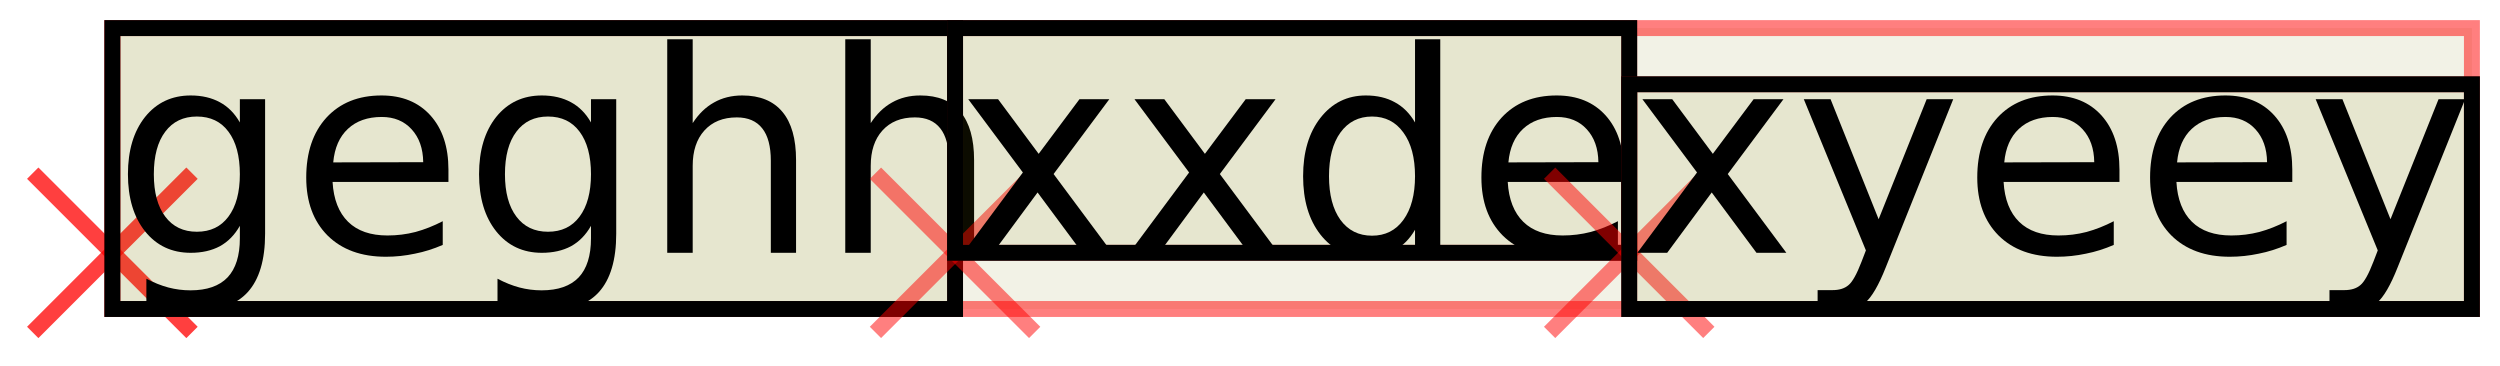
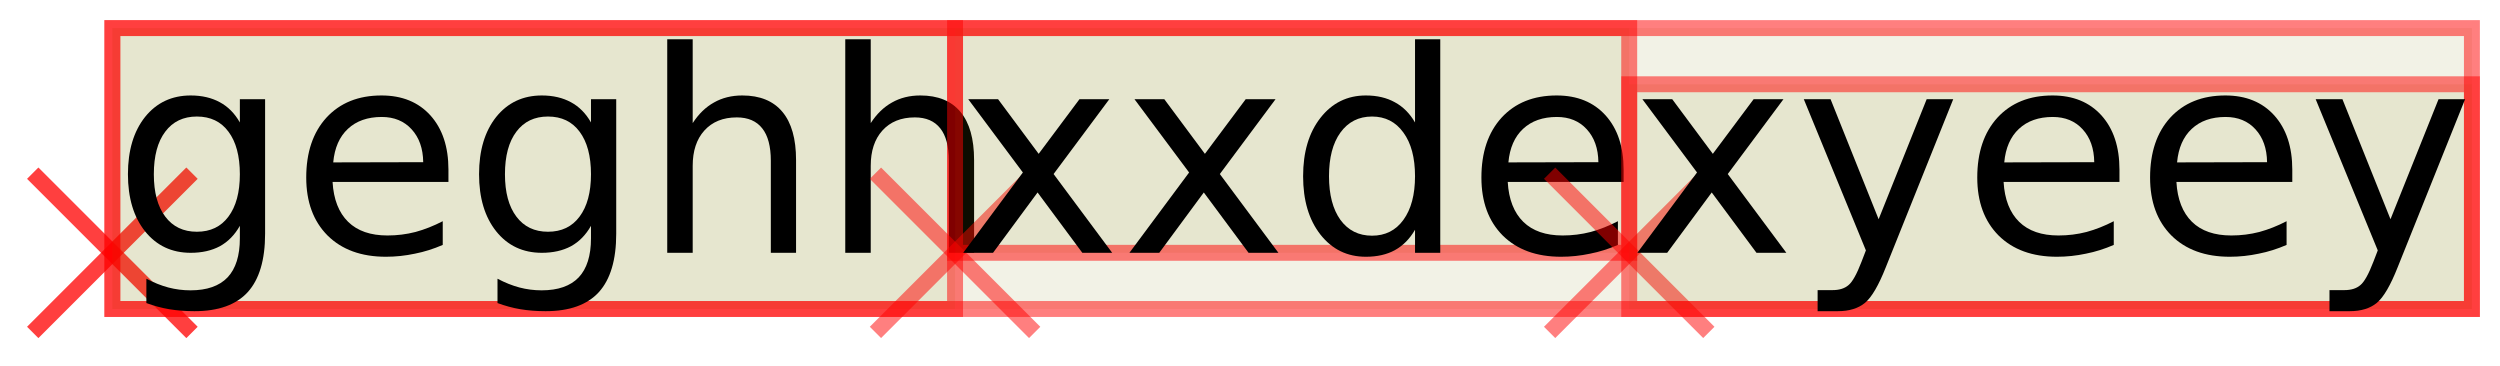
<svg xmlns="http://www.w3.org/2000/svg" xmlns:xlink="http://www.w3.org/1999/xlink" width="178pt" height="26pt" viewBox="0 0 178 26" version="1.1">
  <defs>
    <g>
      <symbol overflow="visible" id="glyph0-0">
        <path style="stroke:none;" d="M 1 3.531 L 1 -14.109 L 11 -14.109 L 11 3.531 Z M 2.125 2.422 L 9.891 2.422 L 9.891 -12.984 L 2.125 -12.984 Z M 2.125 2.422 " />
      </symbol>
      <symbol overflow="visible" id="glyph0-1">
        <path style="stroke:none;" d="M 9.078 -5.594 C 9.078 -6.895 8.805 -7.906 8.266 -8.625 C 7.734 -9.344 6.984 -9.703 6.016 -9.703 C 5.055 -9.703 4.305 -9.344 3.766 -8.625 C 3.223 -7.906 2.953 -6.895 2.953 -5.594 C 2.953 -4.301 3.223 -3.297 3.766 -2.578 C 4.305 -1.859 5.055 -1.5 6.016 -1.5 C 6.984 -1.5 7.734 -1.859 8.266 -2.578 C 8.805 -3.297 9.078 -4.301 9.078 -5.594 Z M 10.875 -1.359 C 10.875 0.504 10.461 1.891 9.641 2.797 C 8.816 3.703 7.551 4.156 5.844 4.156 C 5.207 4.156 4.609 4.109 4.047 4.016 C 3.492 3.922 2.953 3.773 2.422 3.578 L 2.422 1.844 C 2.953 2.125 3.473 2.332 3.984 2.469 C 4.492 2.602 5.02 2.672 5.562 2.672 C 6.738 2.672 7.617 2.363 8.203 1.75 C 8.785 1.133 9.078 0.207 9.078 -1.031 L 9.078 -1.922 C 8.711 -1.273 8.238 -0.789 7.656 -0.469 C 7.07 -0.156 6.379 0 5.578 0 C 4.234 0 3.148 -0.508 2.328 -1.531 C 1.516 -2.551 1.109 -3.906 1.109 -5.594 C 1.109 -7.289 1.516 -8.648 2.328 -9.672 C 3.148 -10.691 4.234 -11.203 5.578 -11.203 C 6.379 -11.203 7.07 -11.039 7.656 -10.719 C 8.238 -10.406 8.711 -9.926 9.078 -9.281 L 9.078 -10.938 L 10.875 -10.938 Z M 10.875 -1.359 " />
      </symbol>
      <symbol overflow="visible" id="glyph0-2">
        <path style="stroke:none;" d="M 11.234 -5.922 L 11.234 -5.047 L 2.984 -5.047 C 3.055 -3.805 3.426 -2.859 4.094 -2.203 C 4.758 -1.555 5.691 -1.234 6.891 -1.234 C 7.578 -1.234 8.242 -1.316 8.891 -1.484 C 9.535 -1.66 10.18 -1.914 10.828 -2.25 L 10.828 -0.562 C 10.18 -0.281 9.52 -0.07 8.844 0.062 C 8.164 0.207 7.477 0.281 6.781 0.281 C 5.031 0.281 3.645 -0.223 2.625 -1.234 C 1.613 -2.254 1.109 -3.629 1.109 -5.359 C 1.109 -7.148 1.586 -8.57 2.547 -9.625 C 3.516 -10.676 4.82 -11.203 6.469 -11.203 C 7.938 -11.203 9.098 -10.727 9.953 -9.781 C 10.805 -8.832 11.234 -7.547 11.234 -5.922 Z M 9.438 -6.453 C 9.426 -7.43 9.148 -8.211 8.609 -8.797 C 8.078 -9.379 7.367 -9.672 6.484 -9.672 C 5.484 -9.672 4.68 -9.391 4.078 -8.828 C 3.473 -8.266 3.125 -7.469 3.031 -6.438 Z M 9.438 -6.453 " />
      </symbol>
      <symbol overflow="visible" id="glyph0-3">
        <path style="stroke:none;" d="M 10.984 -6.609 L 10.984 0 L 9.188 0 L 9.188 -6.547 C 9.188 -7.578 8.984 -8.348 8.578 -8.859 C 8.172 -9.379 7.566 -9.641 6.766 -9.641 C 5.785 -9.641 5.016 -9.328 4.453 -8.703 C 3.898 -8.086 3.625 -7.25 3.625 -6.188 L 3.625 0 L 1.812 0 L 1.812 -15.203 L 3.625 -15.203 L 3.625 -9.234 C 4.051 -9.891 4.555 -10.379 5.141 -10.703 C 5.723 -11.035 6.395 -11.203 7.156 -11.203 C 8.414 -11.203 9.367 -10.812 10.016 -10.031 C 10.66 -9.258 10.984 -8.117 10.984 -6.609 Z M 10.984 -6.609 " />
      </symbol>
      <symbol overflow="visible" id="glyph0-4">
        <path style="stroke:none;" d="M 10.984 -10.938 L 7.016 -5.609 L 11.188 0 L 9.062 0 L 5.875 -4.297 L 2.703 0 L 0.578 0 L 4.828 -5.719 L 0.938 -10.938 L 3.062 -10.938 L 5.953 -7.047 L 8.859 -10.938 Z M 10.984 -10.938 " />
      </symbol>
      <symbol overflow="visible" id="glyph0-5">
        <path style="stroke:none;" d="M 9.078 -9.281 L 9.078 -15.203 L 10.875 -15.203 L 10.875 0 L 9.078 0 L 9.078 -1.641 C 8.703 -0.992 8.223 -0.508 7.641 -0.188 C 7.066 0.125 6.379 0.281 5.578 0.281 C 4.254 0.281 3.176 -0.242 2.344 -1.297 C 1.52 -2.348 1.109 -3.734 1.109 -5.453 C 1.109 -7.172 1.52 -8.555 2.344 -9.609 C 3.176 -10.672 4.254 -11.203 5.578 -11.203 C 6.379 -11.203 7.066 -11.039 7.641 -10.719 C 8.223 -10.406 8.703 -9.926 9.078 -9.281 Z M 2.953 -5.453 C 2.953 -4.141 3.223 -3.102 3.766 -2.344 C 4.316 -1.594 5.066 -1.219 6.016 -1.219 C 6.961 -1.219 7.707 -1.594 8.25 -2.344 C 8.801 -3.102 9.078 -4.141 9.078 -5.453 C 9.078 -6.773 8.801 -7.812 8.25 -8.562 C 7.707 -9.32 6.961 -9.703 6.016 -9.703 C 5.066 -9.703 4.316 -9.32 3.766 -8.562 C 3.223 -7.812 2.953 -6.773 2.953 -5.453 Z M 2.953 -5.453 " />
      </symbol>
      <symbol overflow="visible" id="glyph0-6">
        <path style="stroke:none;" d="M 6.438 1.016 C 5.926 2.316 5.43 3.164 4.953 3.562 C 4.473 3.957 3.828 4.156 3.016 4.156 L 1.578 4.156 L 1.578 2.656 L 2.641 2.656 C 3.129 2.656 3.508 2.535 3.781 2.297 C 4.062 2.066 4.367 1.516 4.703 0.641 L 5.016 -0.172 L 0.594 -10.938 L 2.5 -10.938 L 5.922 -2.391 L 9.344 -10.938 L 11.234 -10.938 Z M 6.438 1.016 " />
      </symbol>
    </g>
  </defs>
  <g id="surface157">
    <path style="fill:none;stroke-width:0.567;stroke-linecap:butt;stroke-linejoin:miter;stroke:rgb(100%,0%,0%);stroke-opacity:0.5;stroke-miterlimit:10;" d="M -2.834 2.834 L 2.834 -2.834 " transform="matrix(2,0,0,2,8,18)" />
    <path style="fill:none;stroke-width:0.567;stroke-linecap:butt;stroke-linejoin:miter;stroke:rgb(100%,0%,0%);stroke-opacity:0.5;stroke-miterlimit:10;" d="M 2.834 2.834 L -2.834 -2.834 " transform="matrix(2,0,0,2,8,18)" />
    <path style="fill-rule:nonzero;fill:rgb(50%,50%,0%);fill-opacity:0.1;stroke-width:0.567;stroke-linecap:butt;stroke-linejoin:miter;stroke:rgb(100%,0%,0%);stroke-opacity:0.5;stroke-miterlimit:10;" d="M 0 2 L 84 2 L 84 -8 L 0 -8 Z M 0 2 " transform="matrix(2,0,0,2,8,18)" />
    <path style="fill:none;stroke-width:0.567;stroke-linecap:butt;stroke-linejoin:miter;stroke:rgb(100%,0%,0%);stroke-opacity:0.5;stroke-miterlimit:10;" d="M -2.834 2.834 L 2.834 -2.834 " transform="matrix(2,0,0,2,8,18)" />
    <path style="fill:none;stroke-width:0.567;stroke-linecap:butt;stroke-linejoin:miter;stroke:rgb(100%,0%,0%);stroke-opacity:0.5;stroke-miterlimit:10;" d="M 2.834 2.834 L -2.834 -2.834 " transform="matrix(2,0,0,2,8,18)" />
    <path style="fill-rule:nonzero;fill:rgb(50%,50%,0%);fill-opacity:0.1;stroke-width:0.567;stroke-linecap:butt;stroke-linejoin:miter;stroke:rgb(100%,0%,0%);stroke-opacity:0.5;stroke-miterlimit:10;" d="M 0 2 L 30 2 L 30 -8 L 0 -8 Z M 0 2 " transform="matrix(2,0,0,2,8,18)" />
    <g style="fill:rgb(0%,0%,0%);fill-opacity:1;">
      <use xlink:href="#glyph0-1" x="8" y="18" />
      <use xlink:href="#glyph0-2" x="20.695" y="18" />
      <use xlink:href="#glyph0-1" x="33" y="18" />
      <use xlink:href="#glyph0-3" x="45.695" y="18" />
      <use xlink:href="#glyph0-3" x="58.371" y="18" />
    </g>
-     <path style="fill:none;stroke-width:0.567;stroke-linecap:butt;stroke-linejoin:miter;stroke:rgb(0%,0%,0%);stroke-opacity:1;stroke-miterlimit:10;" d="M 0 2 L 30 2 L 30 -8 L 0 -8 Z M 0 2 " transform="matrix(2,0,0,2,8,18)" />
    <path style="fill:none;stroke-width:0.567;stroke-linecap:butt;stroke-linejoin:miter;stroke:rgb(100%,0%,0%);stroke-opacity:0.5;stroke-miterlimit:10;" d="M 27.166 2.834 L 32.834 -2.834 " transform="matrix(2,0,0,2,8,18)" />
    <path style="fill:none;stroke-width:0.567;stroke-linecap:butt;stroke-linejoin:miter;stroke:rgb(100%,0%,0%);stroke-opacity:0.5;stroke-miterlimit:10;" d="M 32.834 2.834 L 27.166 -2.834 " transform="matrix(2,0,0,2,8,18)" />
    <path style="fill-rule:nonzero;fill:rgb(50%,50%,0%);fill-opacity:0.1;stroke-width:0.567;stroke-linecap:butt;stroke-linejoin:miter;stroke:rgb(100%,0%,0%);stroke-opacity:0.5;stroke-miterlimit:10;" d="M 30 0 L 54 0 L 54 -8 L 30 -8 Z M 30 0 " transform="matrix(2,0,0,2,8,18)" />
    <g style="fill:rgb(0%,0%,0%);fill-opacity:1;">
      <use xlink:href="#glyph0-4" x="68" y="18" />
      <use xlink:href="#glyph0-4" x="79.836" y="18" />
      <use xlink:href="#glyph0-5" x="91.672" y="18" />
      <use xlink:href="#glyph0-2" x="104.367" y="18" />
    </g>
-     <path style="fill:none;stroke-width:0.567;stroke-linecap:butt;stroke-linejoin:miter;stroke:rgb(0%,0%,0%);stroke-opacity:1;stroke-miterlimit:10;" d="M 0 0 L 24 0 L 24 -8 L 0 -8 Z M 0 0 " transform="matrix(2,0,0,2,68,18)" />
    <path style="fill:none;stroke-width:0.567;stroke-linecap:butt;stroke-linejoin:miter;stroke:rgb(100%,0%,0%);stroke-opacity:0.5;stroke-miterlimit:10;" d="M 51.166 2.834 L 56.834 -2.834 " transform="matrix(2,0,0,2,8,18)" />
    <path style="fill:none;stroke-width:0.567;stroke-linecap:butt;stroke-linejoin:miter;stroke:rgb(100%,0%,0%);stroke-opacity:0.5;stroke-miterlimit:10;" d="M 56.834 2.834 L 51.166 -2.834 " transform="matrix(2,0,0,2,8,18)" />
    <path style="fill-rule:nonzero;fill:rgb(50%,50%,0%);fill-opacity:0.1;stroke-width:0.567;stroke-linecap:butt;stroke-linejoin:miter;stroke:rgb(100%,0%,0%);stroke-opacity:0.5;stroke-miterlimit:10;" d="M 54 2 L 84 2 L 84 -6 L 54 -6 Z M 54 2 " transform="matrix(2,0,0,2,8,18)" />
    <g style="fill:rgb(0%,0%,0%);fill-opacity:1;">
      <use xlink:href="#glyph0-4" x="116" y="18" />
      <use xlink:href="#glyph0-6" x="127.836" y="18" />
      <use xlink:href="#glyph0-2" x="139.672" y="18" />
      <use xlink:href="#glyph0-2" x="151.977" y="18" />
      <use xlink:href="#glyph0-6" x="164.281" y="18" />
    </g>
-     <path style="fill:none;stroke-width:0.567;stroke-linecap:butt;stroke-linejoin:miter;stroke:rgb(0%,0%,0%);stroke-opacity:1;stroke-miterlimit:10;" d="M 0 2 L 30 2 L 30 -6 L 0 -6 Z M 0 2 " transform="matrix(2,0,0,2,116,18)" />
  </g>
</svg>
